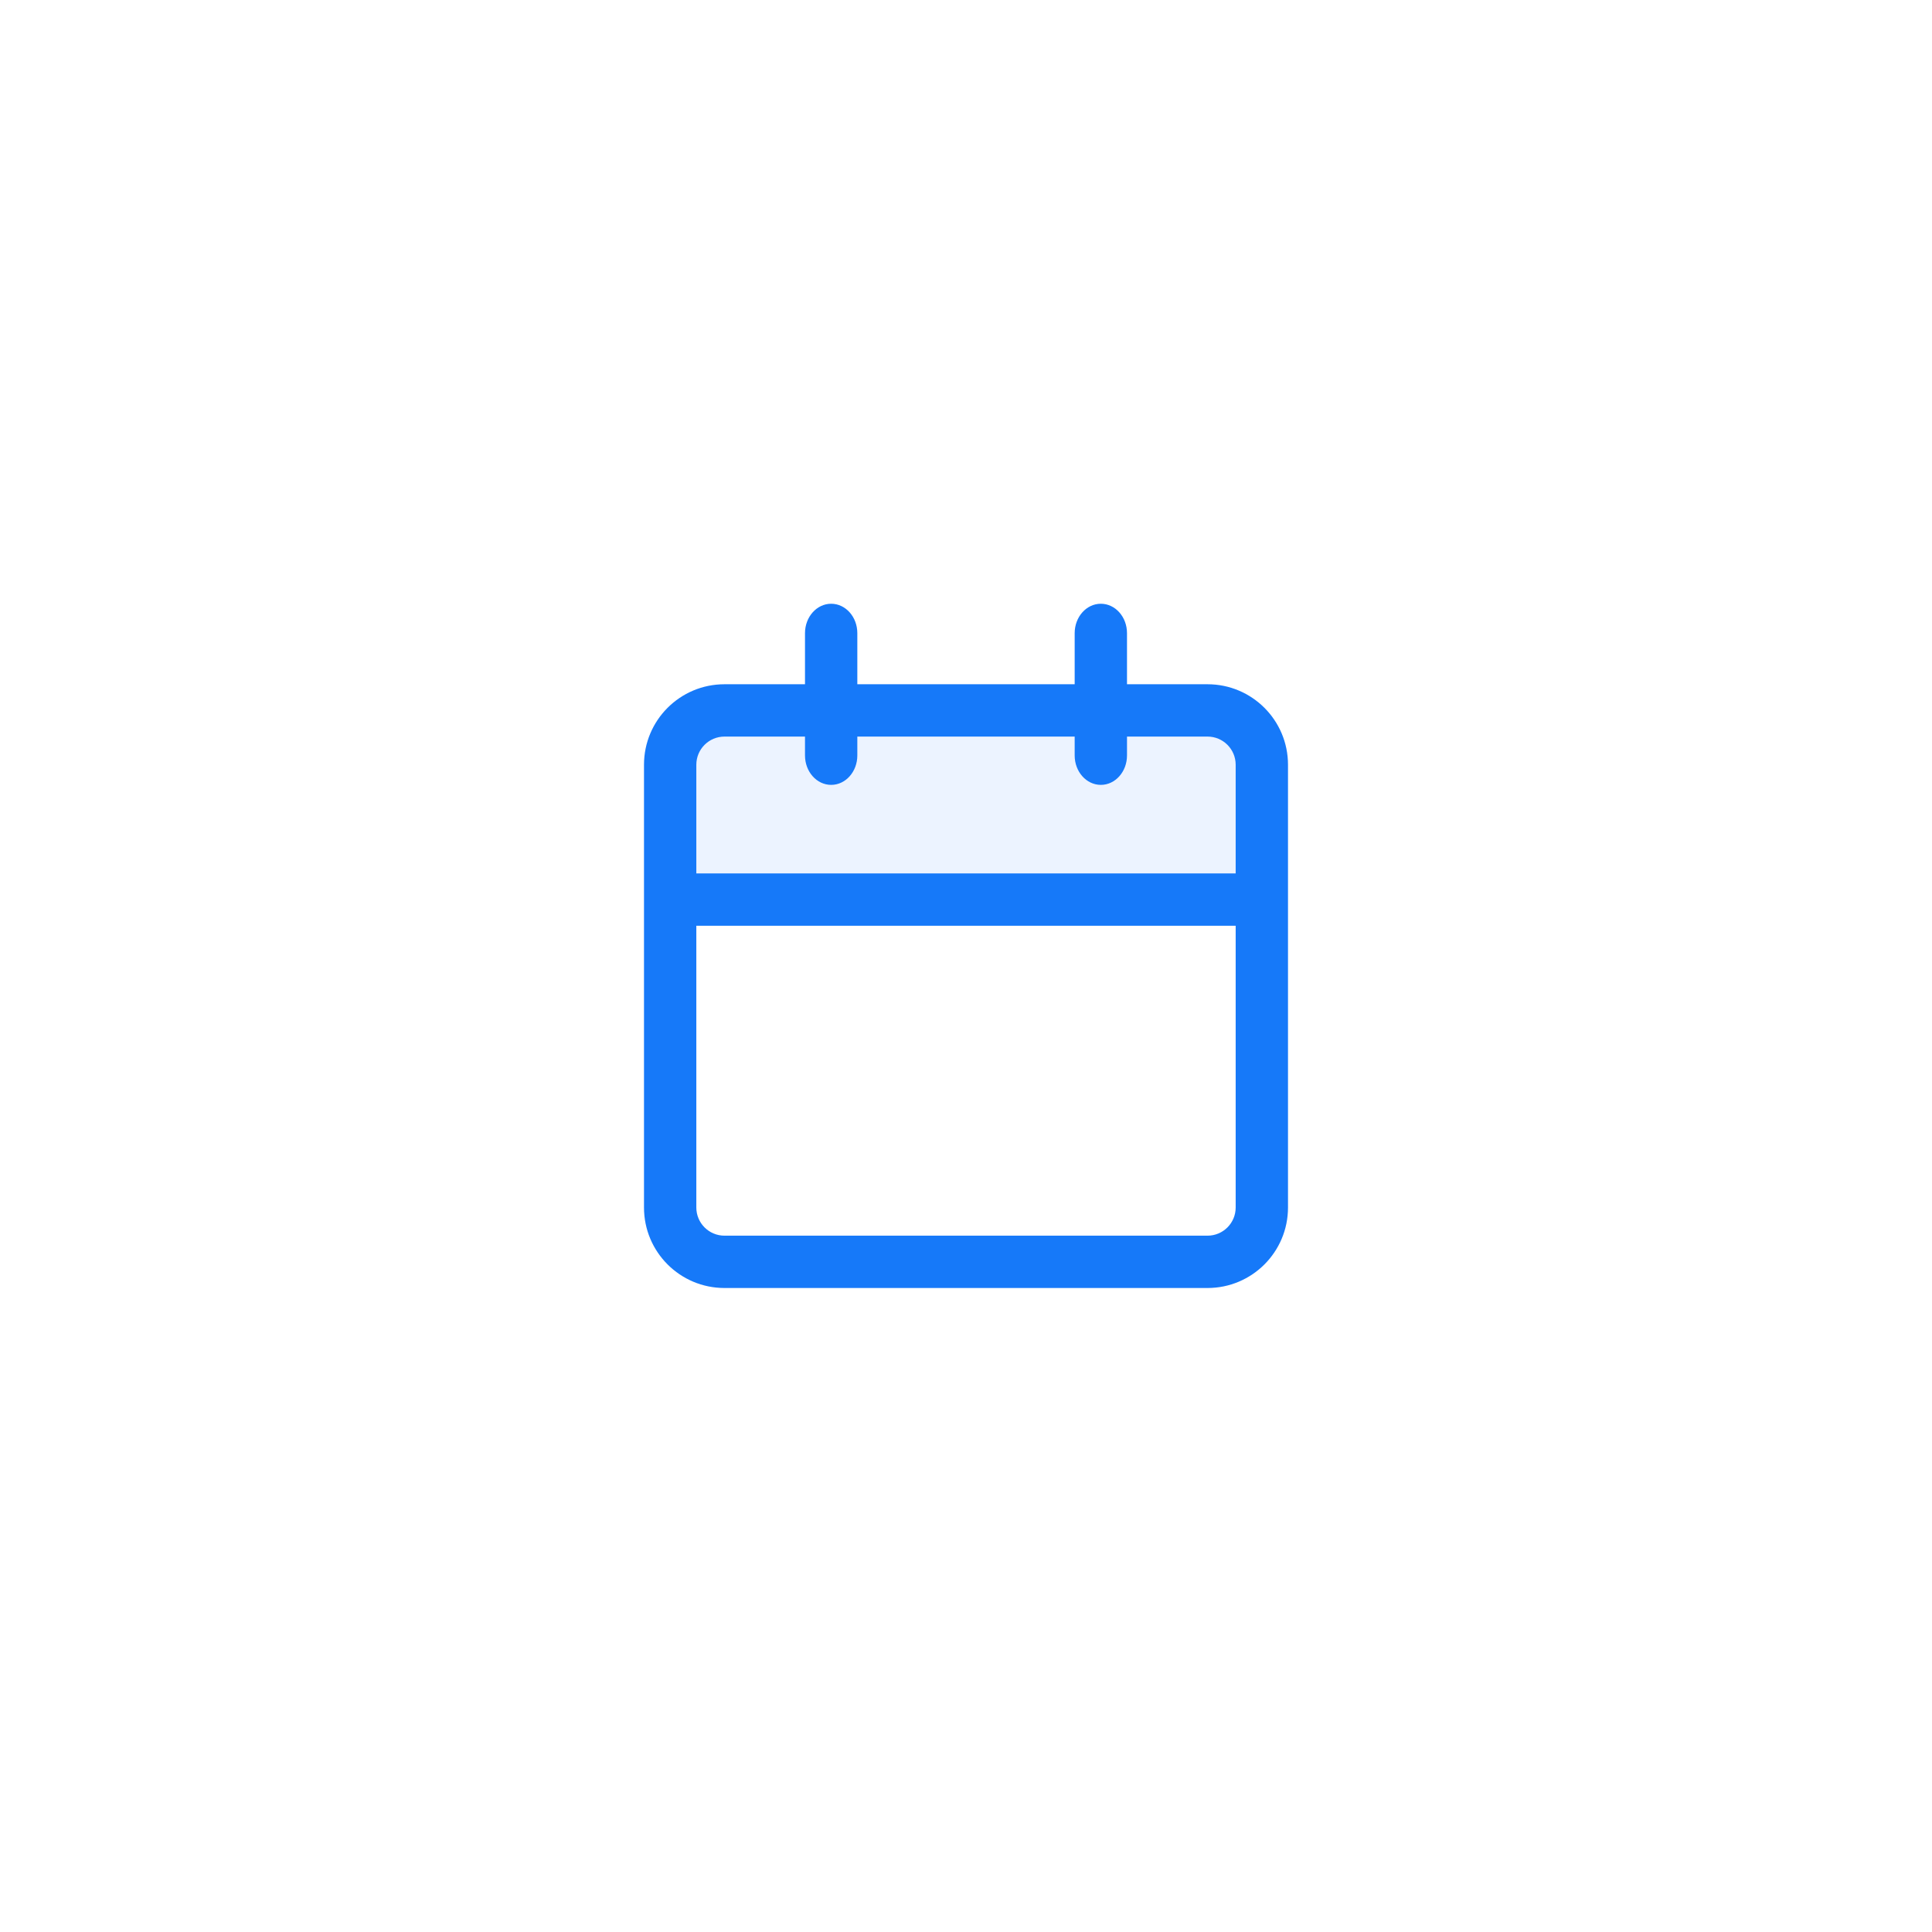
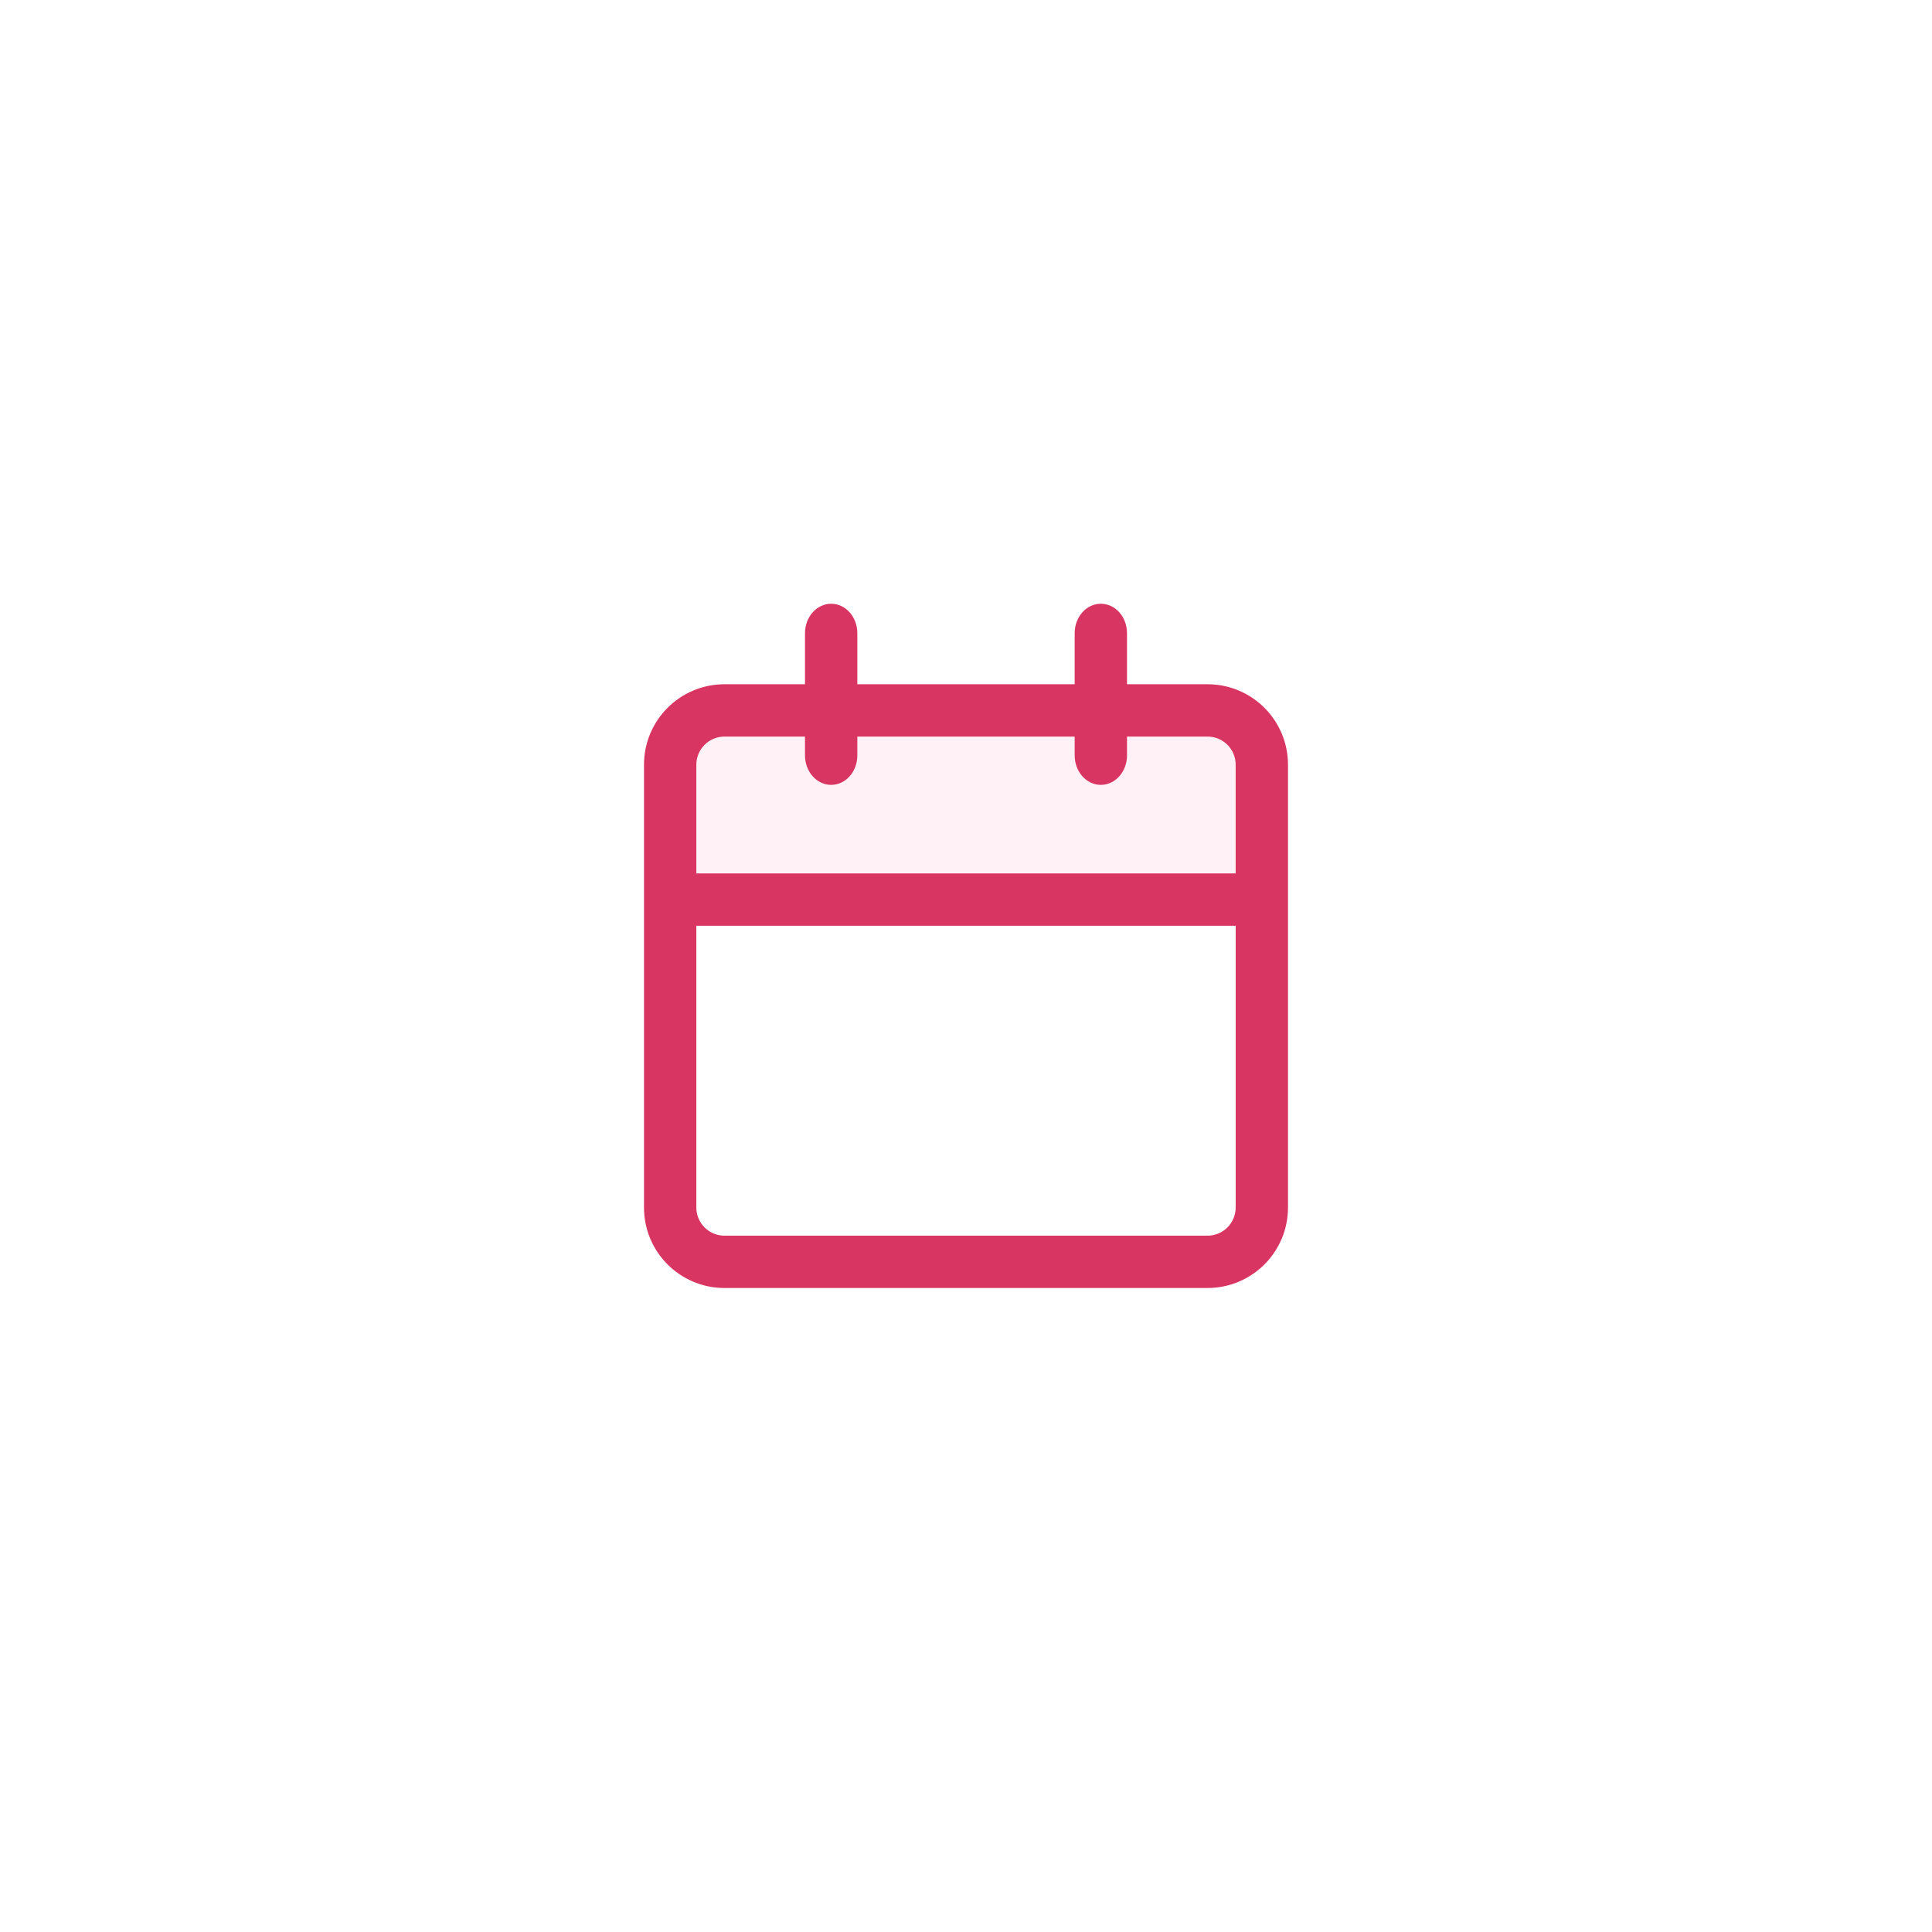
<svg xmlns="http://www.w3.org/2000/svg" width="48" height="48" viewBox="0 0 48 48" fill="none">
-   <rect x="17" y="18" width="14" height="4" fill="#ECF3FF" />
-   <path fill-rule="evenodd" clip-rule="evenodd" d="M30 18.3H18C17.613 18.3 17.3 18.613 17.3 19V30C17.3 30.387 17.613 30.7 18 30.7H30C30.387 30.7 30.7 30.387 30.7 30V19C30.7 18.613 30.387 18.3 30 18.3ZM18 17C16.895 17 16 17.895 16 19V30C16 31.105 16.895 32 18 32H30C31.105 32 32 31.105 32 30V19C32 17.895 31.105 17 30 17H18Z" fill="#1679F9" />
-   <path fill-rule="evenodd" clip-rule="evenodd" d="M31 23H17V21.7H31V23Z" fill="#1679F9" />
-   <path fill-rule="evenodd" clip-rule="evenodd" d="M27.35 15C27.709 15 28 15.327 28 15.731V18.769C28 19.173 27.709 19.5 27.35 19.5C26.991 19.5 26.7 19.173 26.7 18.769V15.731C26.7 15.327 26.991 15 27.35 15Z" fill="#1679F9" />
-   <path fill-rule="evenodd" clip-rule="evenodd" d="M20.65 15C21.009 15 21.3 15.327 21.3 15.731V18.769C21.3 19.173 21.009 19.5 20.65 19.5C20.291 19.5 20 19.173 20 18.769V15.731C20 15.327 20.291 15 20.65 15Z" fill="#1679F9" />
+   <rect x="17" y="18" width="14" height="4" fill="#FFF1F5" />
+   <path fill-rule="evenodd" clip-rule="evenodd" d="M30 18.3H18C17.613 18.3 17.3 18.613 17.3 19V30C17.3 30.387 17.613 30.7 18 30.7H30C30.387 30.7 30.7 30.387 30.7 30V19C30.7 18.613 30.387 18.3 30 18.3ZM18 17C16.895 17 16 17.895 16 19V30C16 31.105 16.895 32 18 32H30C31.105 32 32 31.105 32 30V19C32 17.895 31.105 17 30 17H18Z" fill="#D93562" />
+   <path fill-rule="evenodd" clip-rule="evenodd" d="M31 23H17V21.7H31V23Z" fill="#D93562" />
+   <path fill-rule="evenodd" clip-rule="evenodd" d="M27.35 15C27.709 15 28 15.327 28 15.731V18.769C28 19.173 27.709 19.5 27.35 19.5C26.991 19.5 26.7 19.173 26.7 18.769V15.731C26.7 15.327 26.991 15 27.35 15Z" fill="#D93562" />
+   <path fill-rule="evenodd" clip-rule="evenodd" d="M20.65 15C21.009 15 21.3 15.327 21.3 15.731V18.769C21.3 19.173 21.009 19.5 20.65 19.5C20.291 19.5 20 19.173 20 18.769V15.731C20 15.327 20.291 15 20.65 15Z" fill="#D93562" />
</svg>
